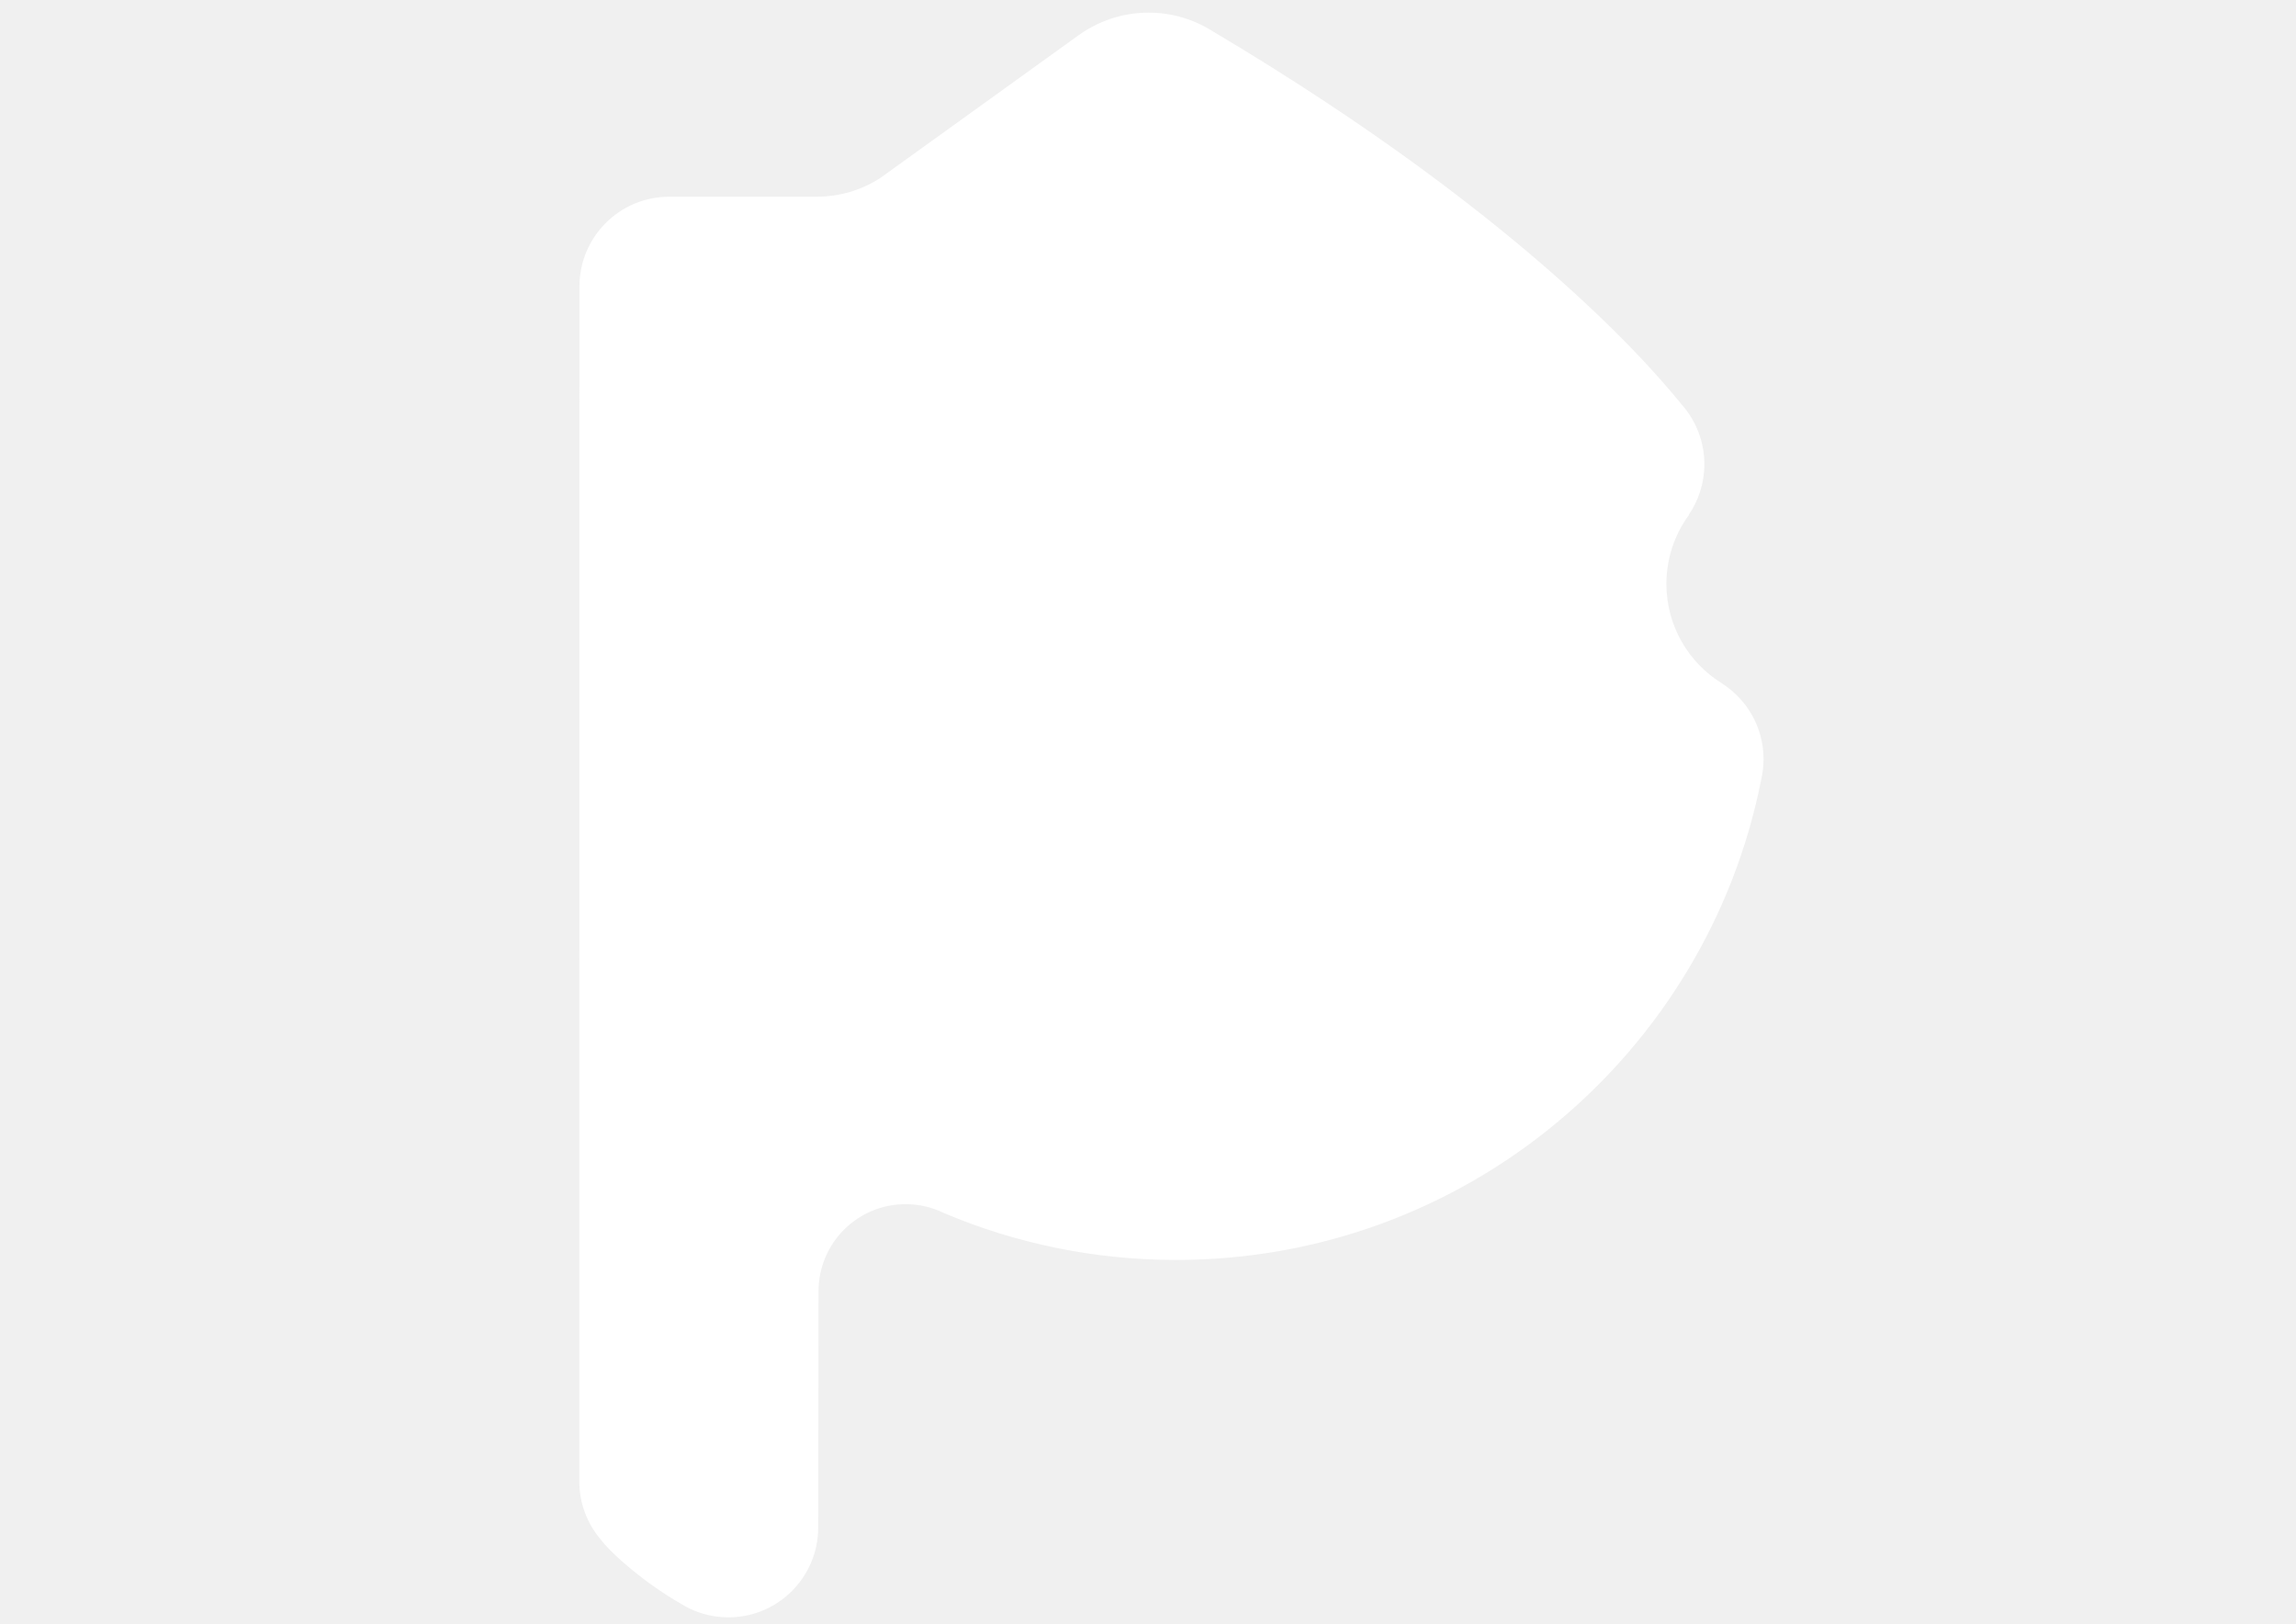
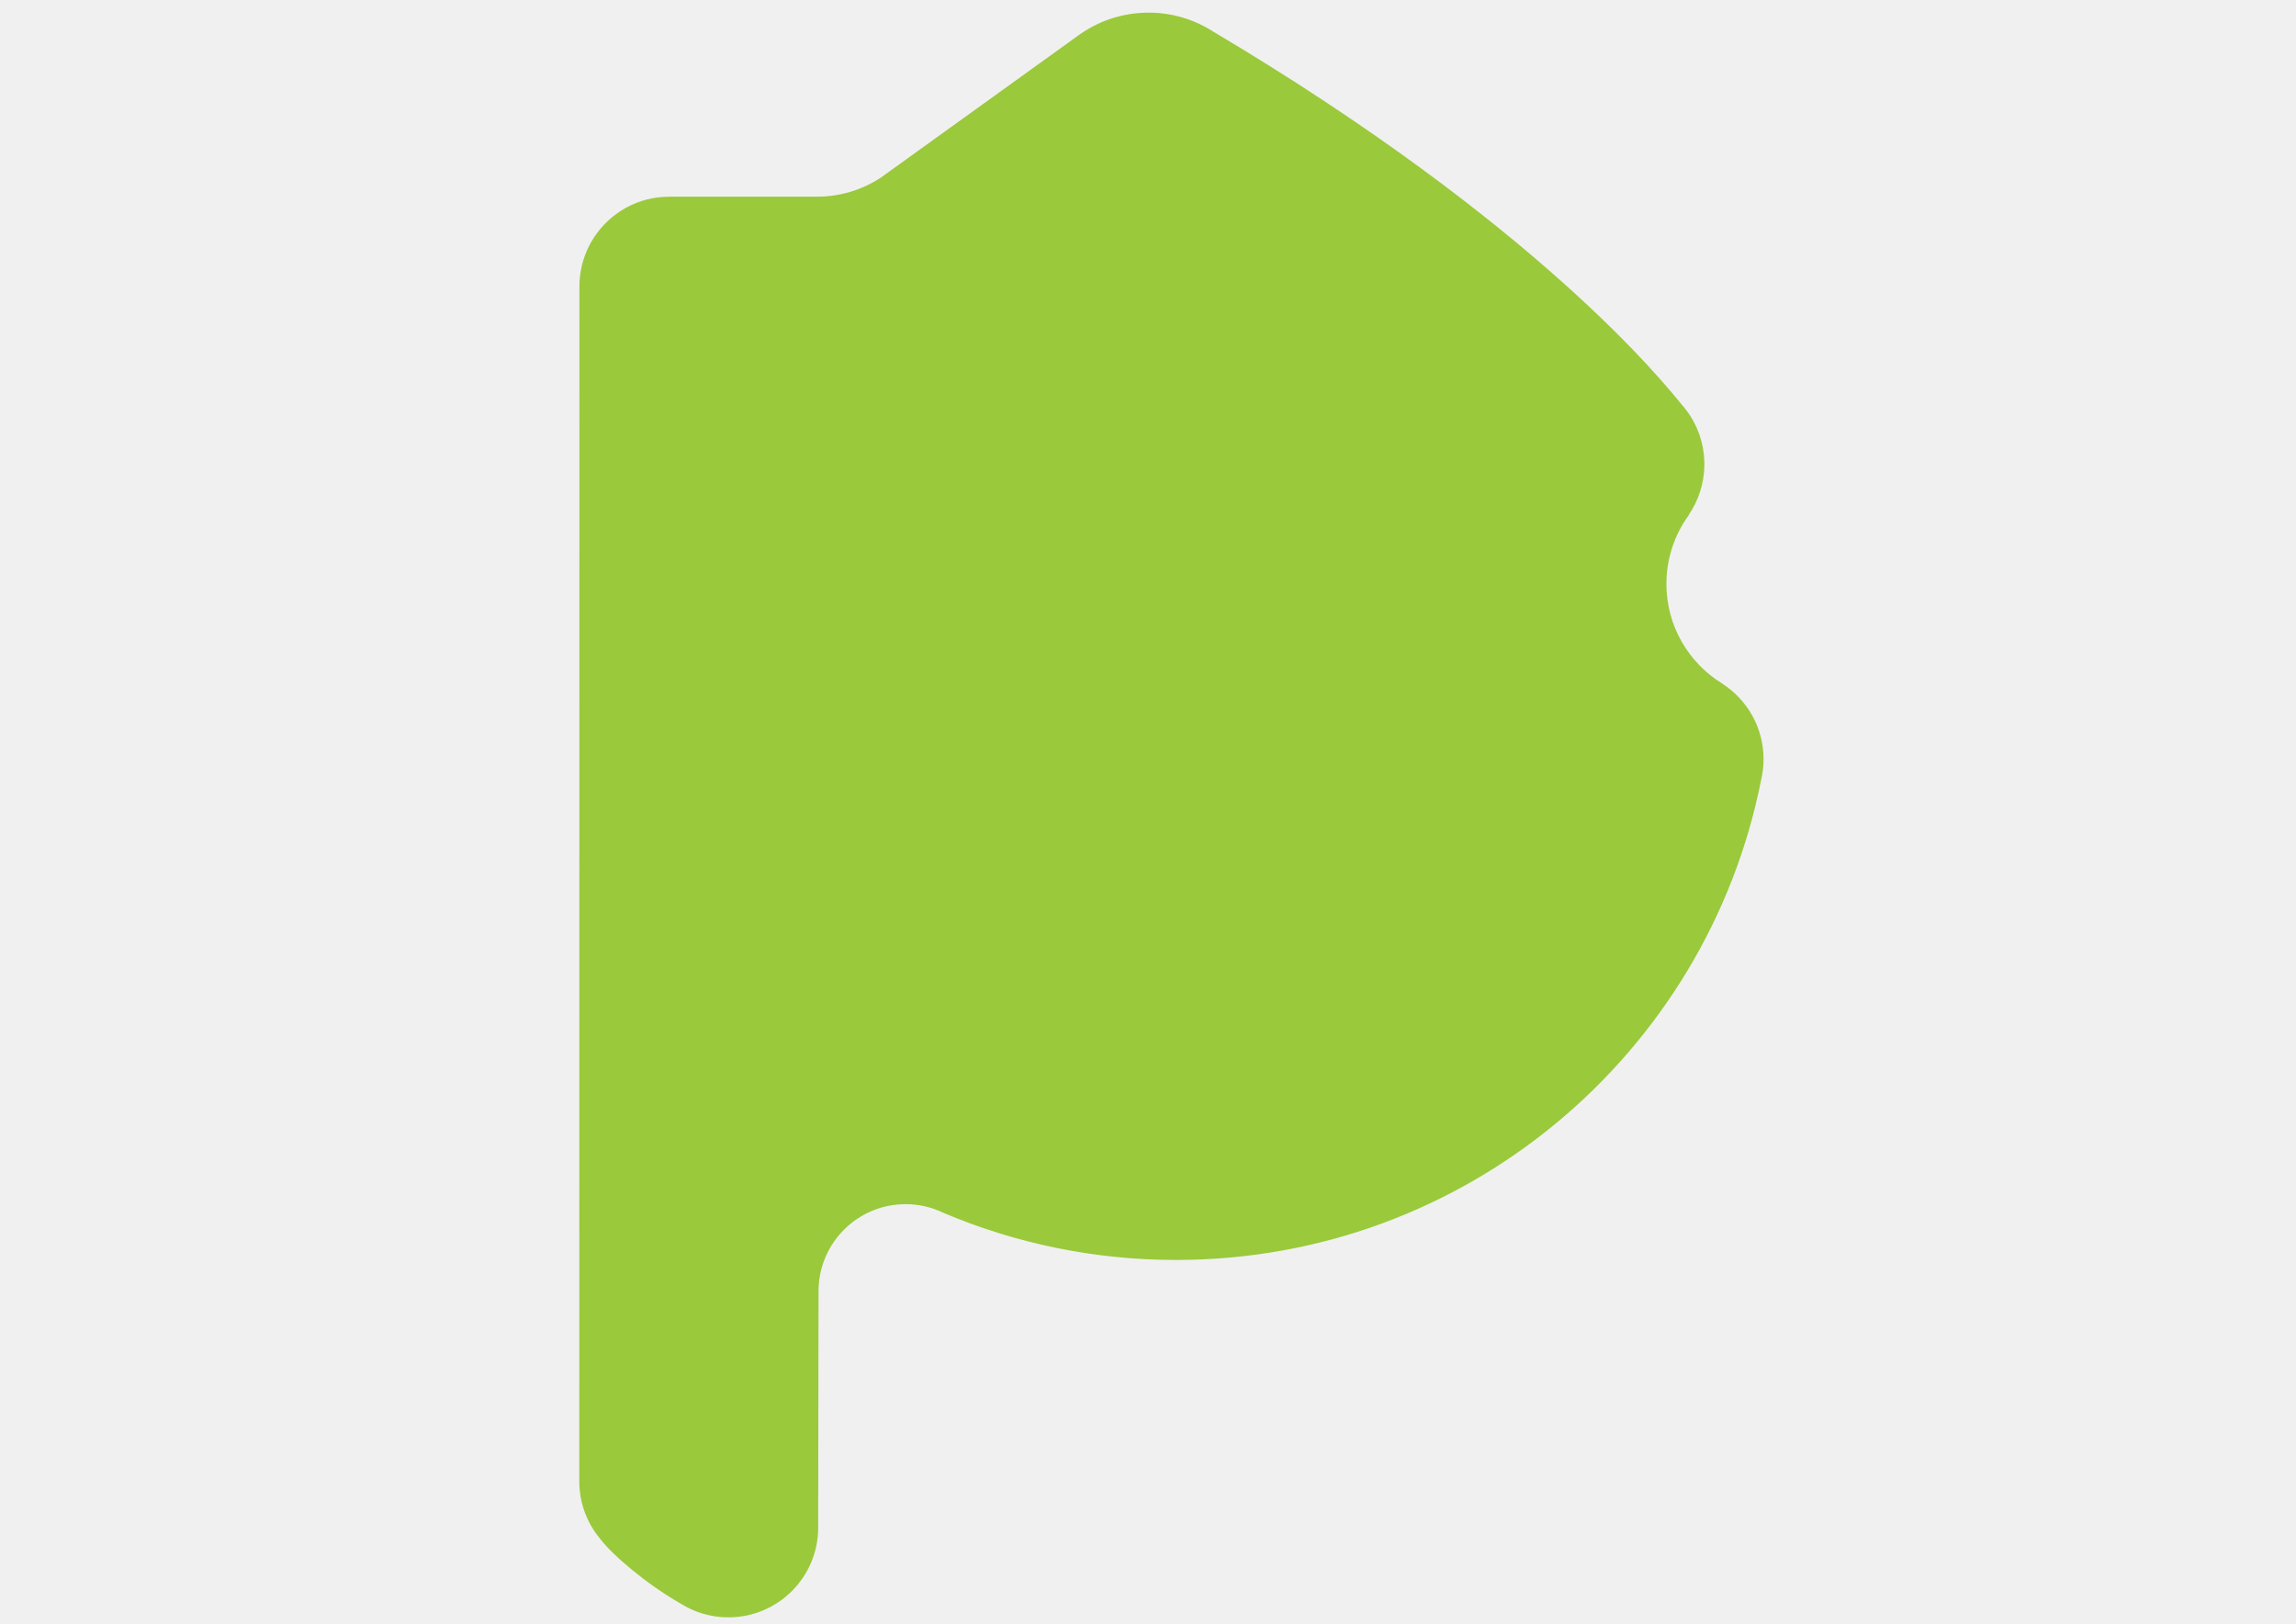
<svg xmlns="http://www.w3.org/2000/svg" version="1.1" id="Capa_1" x="0px" y="0px" width="841.89px" height="595.28px" viewBox="0 0 841.89 595.28" enable-background="new 0 0 841.89 595.28" xml:space="preserve">
-   <path fill="#FFFFFF" stroke="#FFFFFF" d="M646.154,278.337c0-11.543-6.034-21.676-15.119-27.421l0.005-0.01  c-12.308-7.642-20.505-21.278-20.505-36.832c0-9.446,3.024-18.187,8.156-25.305l-0.058-0.052c3.666-5.252,5.817-11.64,5.817-18.531  c0-8.193-3.041-15.677-8.055-21.384c-6.281-7.575-52.138-65.749-172.157-137.014c-6.682-4.214-14.595-6.654-23.077-6.654  c-9.623,0-18.513,3.138-25.702,8.446l-0.002-0.015l-72.371,52.093l-0.14,0.088v-0.002c-6.752,4.342-14.787,6.862-23.411,6.862  l-54.152,0.015c-17.905,0-32.419,14.514-32.419,32.419l-0.047,438.017c0,7.889,2.819,15.121,7.504,20.74  c4.472,5.924,16.651,16.335,29.313,23.615c5.017,3.188,10.971,5.035,17.355,5.035c17.905,0,32.421-14.515,32.421-32.419  l0.125-86.643c0-17.903,14.515-32.419,32.419-32.419c5.077,0,9.882,1.167,14.16,3.25l0.1,0.043  c26.11,11.047,54.816,17.158,84.951,17.158c105.897,0,194.167-75.448,213.998-175.522  C645.845,283.472,646.154,280.94,646.154,278.337" />
+   <path fill="#9ac93b" stroke="#9ac93b" d="M646.154,278.337c0-11.543-6.034-21.676-15.119-27.421l0.005-0.01  c-12.308-7.642-20.505-21.278-20.505-36.832c0-9.446,3.024-18.187,8.156-25.305l-0.058-0.052c3.666-5.252,5.817-11.64,5.817-18.531  c0-8.193-3.041-15.677-8.055-21.384c-6.281-7.575-52.138-65.749-172.157-137.014c-6.682-4.214-14.595-6.654-23.077-6.654  c-9.623,0-18.513,3.138-25.702,8.446l-0.002-0.015l-72.371,52.093l-0.14,0.088v-0.002c-6.752,4.342-14.787,6.862-23.411,6.862  l-54.152,0.015c-17.905,0-32.419,14.514-32.419,32.419l-0.047,438.017c0,7.889,2.819,15.121,7.504,20.74  c4.472,5.924,16.651,16.335,29.313,23.615c5.017,3.188,10.971,5.035,17.355,5.035c17.905,0,32.421-14.515,32.421-32.419  l0.125-86.643c0-17.903,14.515-32.419,32.419-32.419c5.077,0,9.882,1.167,14.16,3.25l0.1,0.043  c26.11,11.047,54.816,17.158,84.951,17.158c105.897,0,194.167-75.448,213.998-175.522  C645.845,283.472,646.154,280.94,646.154,278.337" />
</svg>
